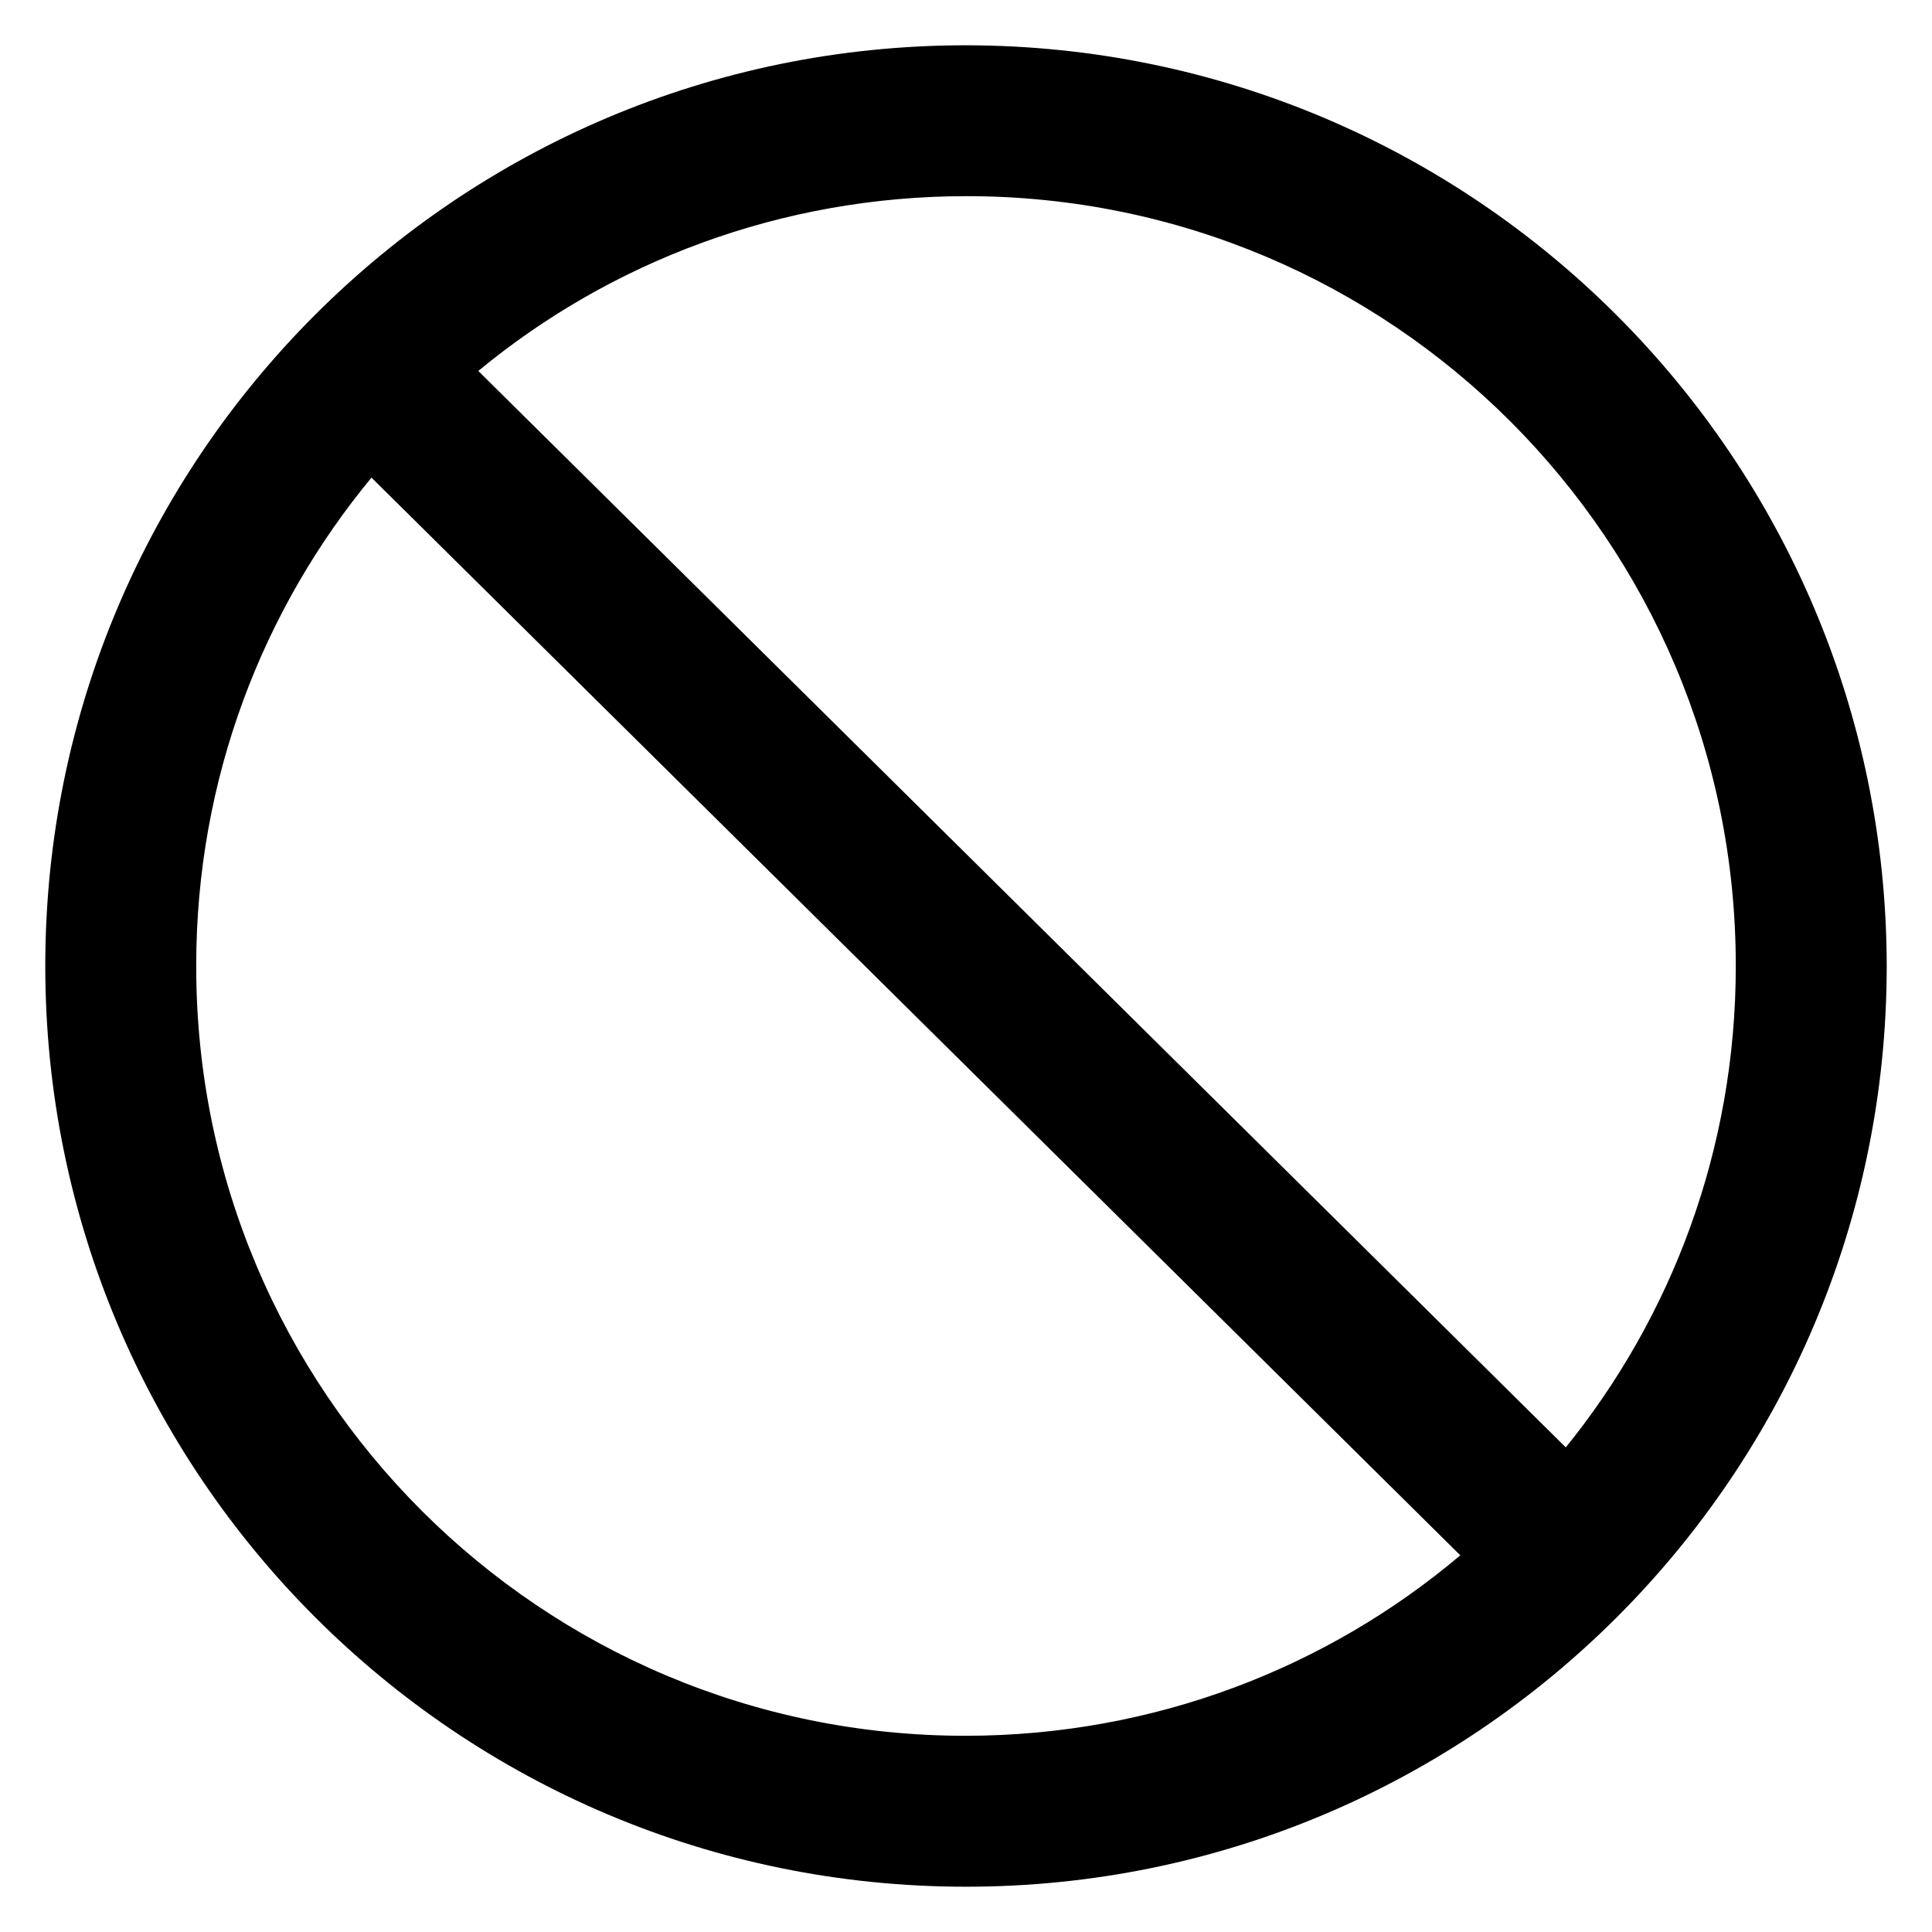
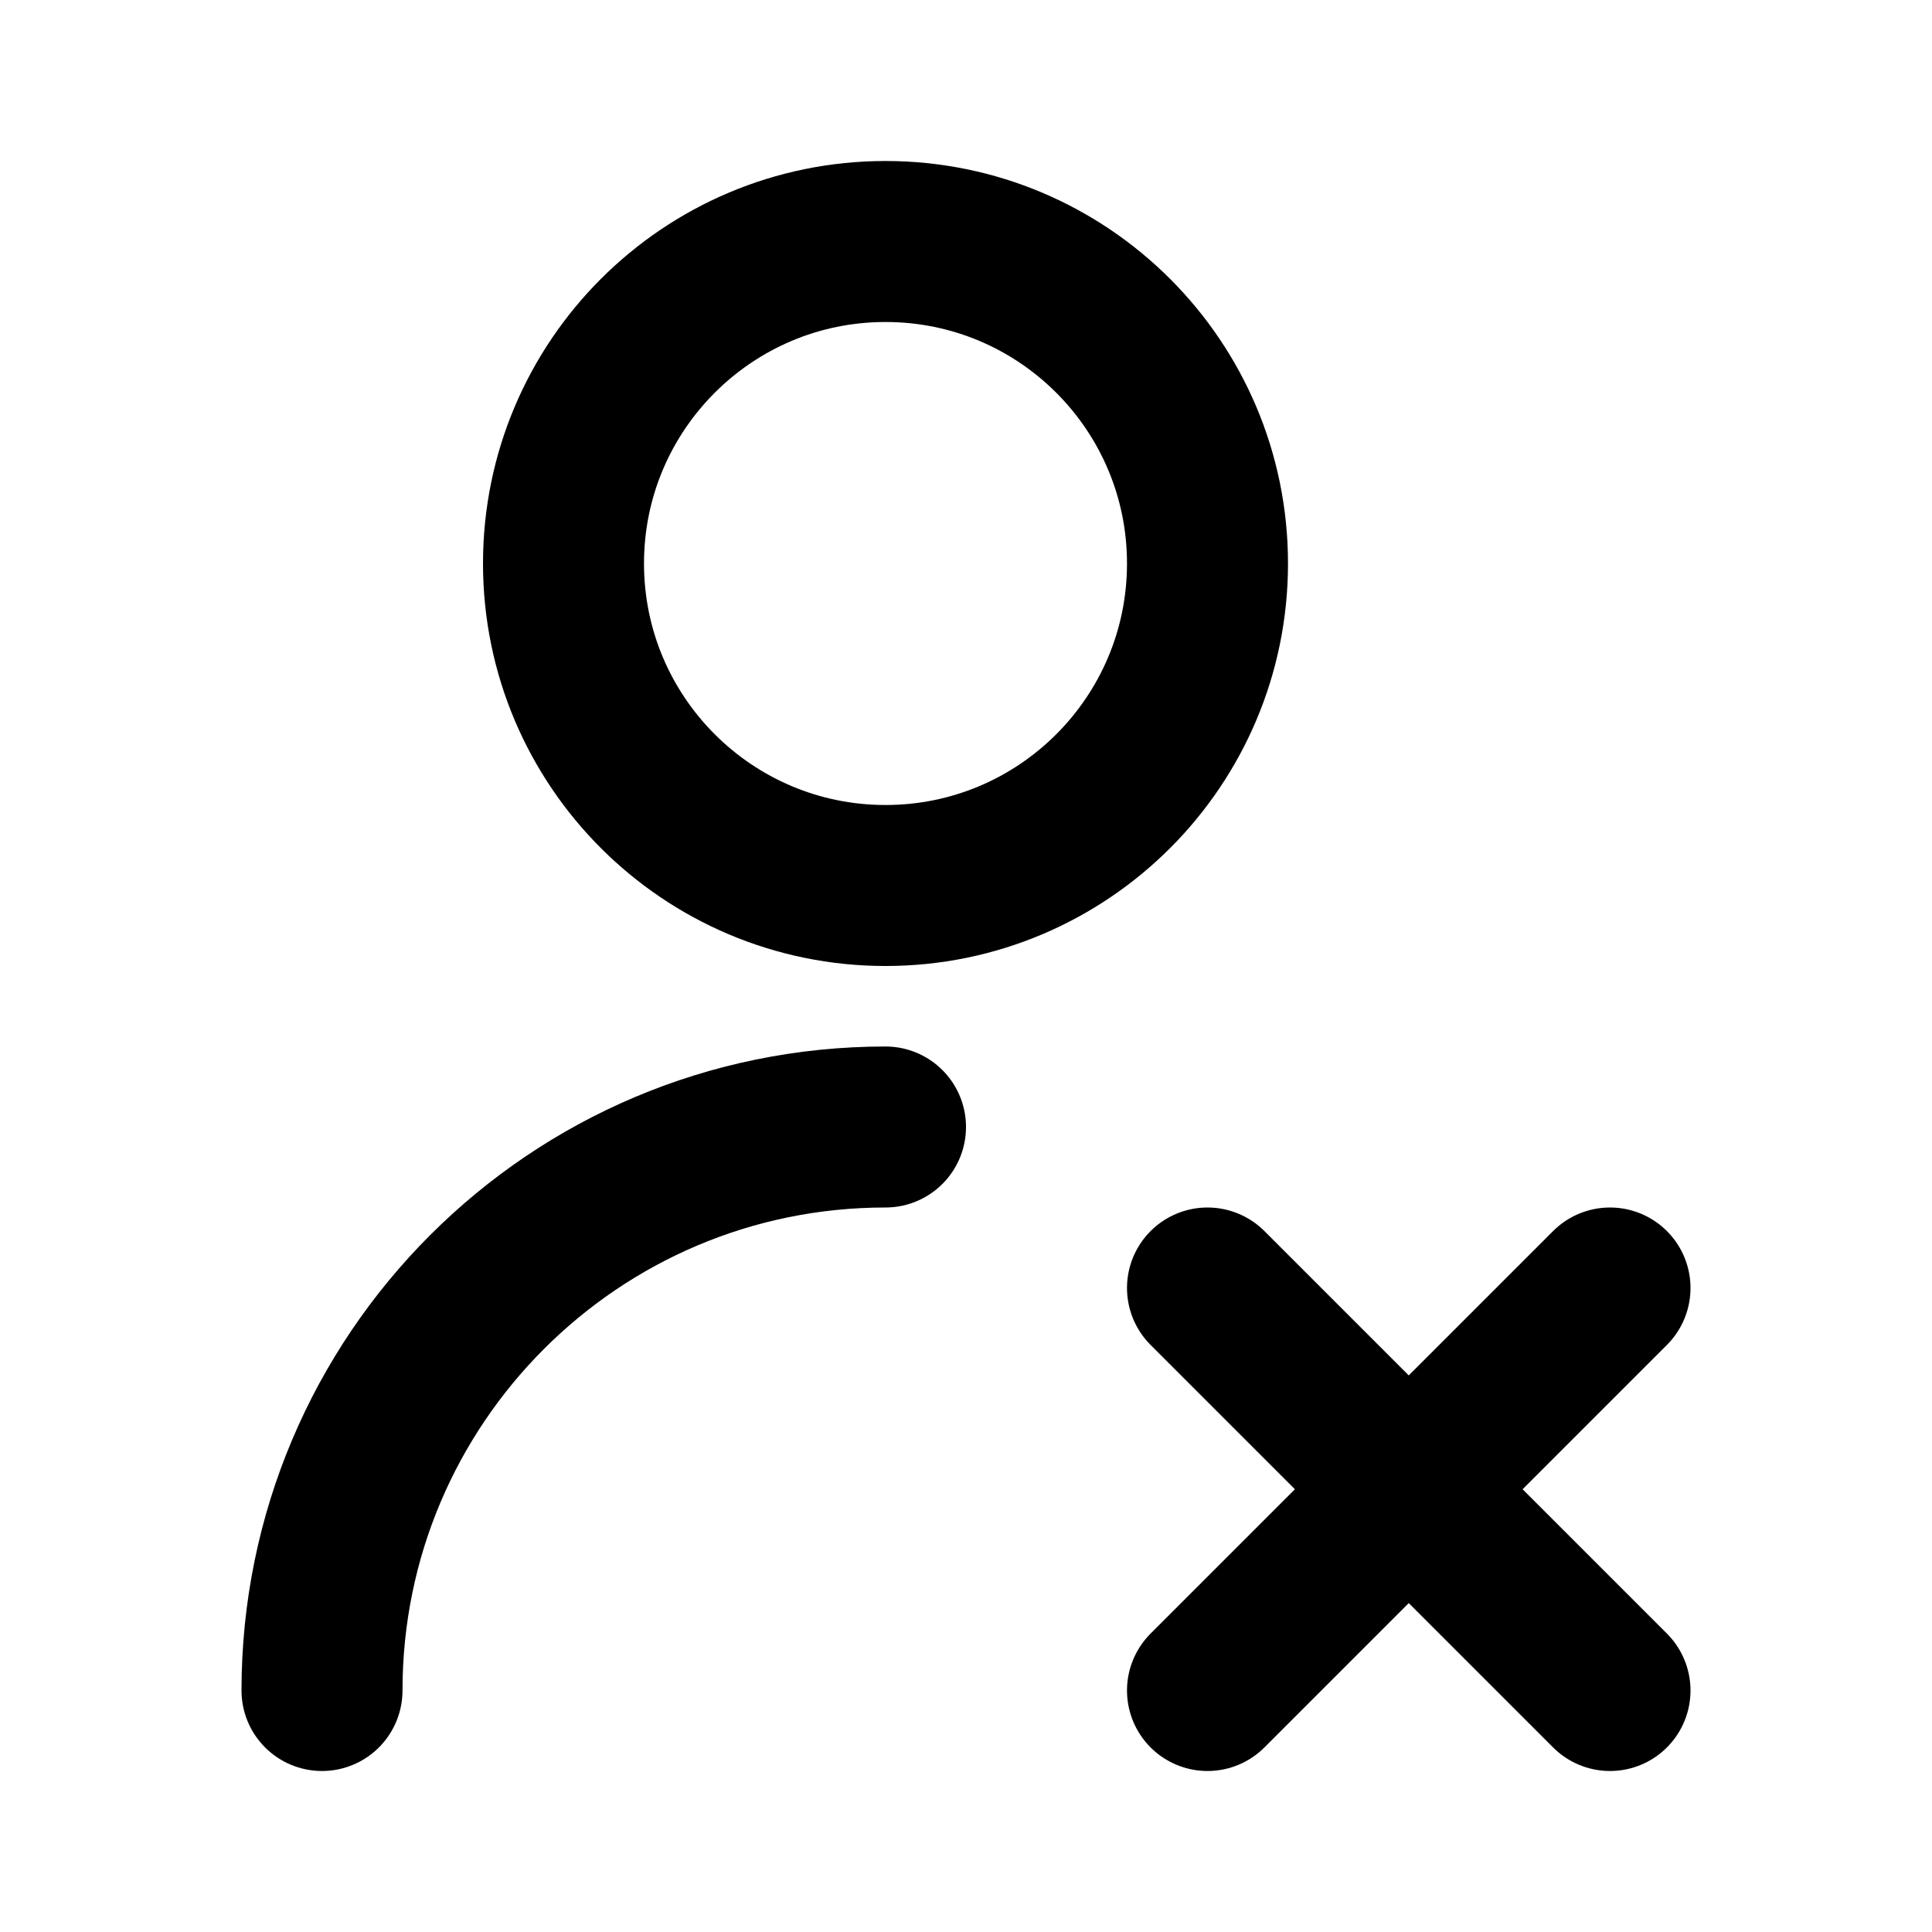
- <svg xmlns="http://www.w3.org/2000/svg" fill="#000000" width="800px" height="800px" viewBox="0 0 32 32" version="1.1">
-   <path d="M16 0.75c-8.422 0-15.25 6.828-15.25 15.25s6.828 15.25 15.25 15.25c8.422 0 15.25-6.828 15.25-15.25v0c-0.010-8.418-6.832-15.24-15.249-15.25h-0.001zM28.75 16c0 0.002 0 0.003 0 0.005 0 3.029-1.062 5.81-2.834 7.991l0.018-0.023-18.012-17.829c2.181-1.802 5.006-2.895 8.086-2.895 7.037 0 12.742 5.705 12.742 12.742 0 0.003 0 0.006 0 0.009v-0zM3.25 16c0-0.003 0-0.007 0-0.011 0-3.079 1.096-5.901 2.92-8.099l-0.017 0.021 18.034 17.85c-2.199 1.859-5.067 2.989-8.198 2.989-7.035 0-12.739-5.703-12.739-12.739 0-0.004 0-0.008 0-0.012v0.001z" />
+ <svg xmlns="http://www.w3.org/2000/svg" width="800px" height="800px" viewBox="0 0 24 24" fill="none">
+   <path d="M15 16L20 21M20 16L15 21M4 21C4 17.134 7.134 14 11 14M15 7C15 9.209 13.209 11 11 11C8.791 11 7 9.209 7 7C7 4.791 8.791 3 11 3C13.209 3 15 4.791 15 7Z" stroke="#000000" stroke-width="2" stroke-linecap="round" stroke-linejoin="round" />
</svg>
